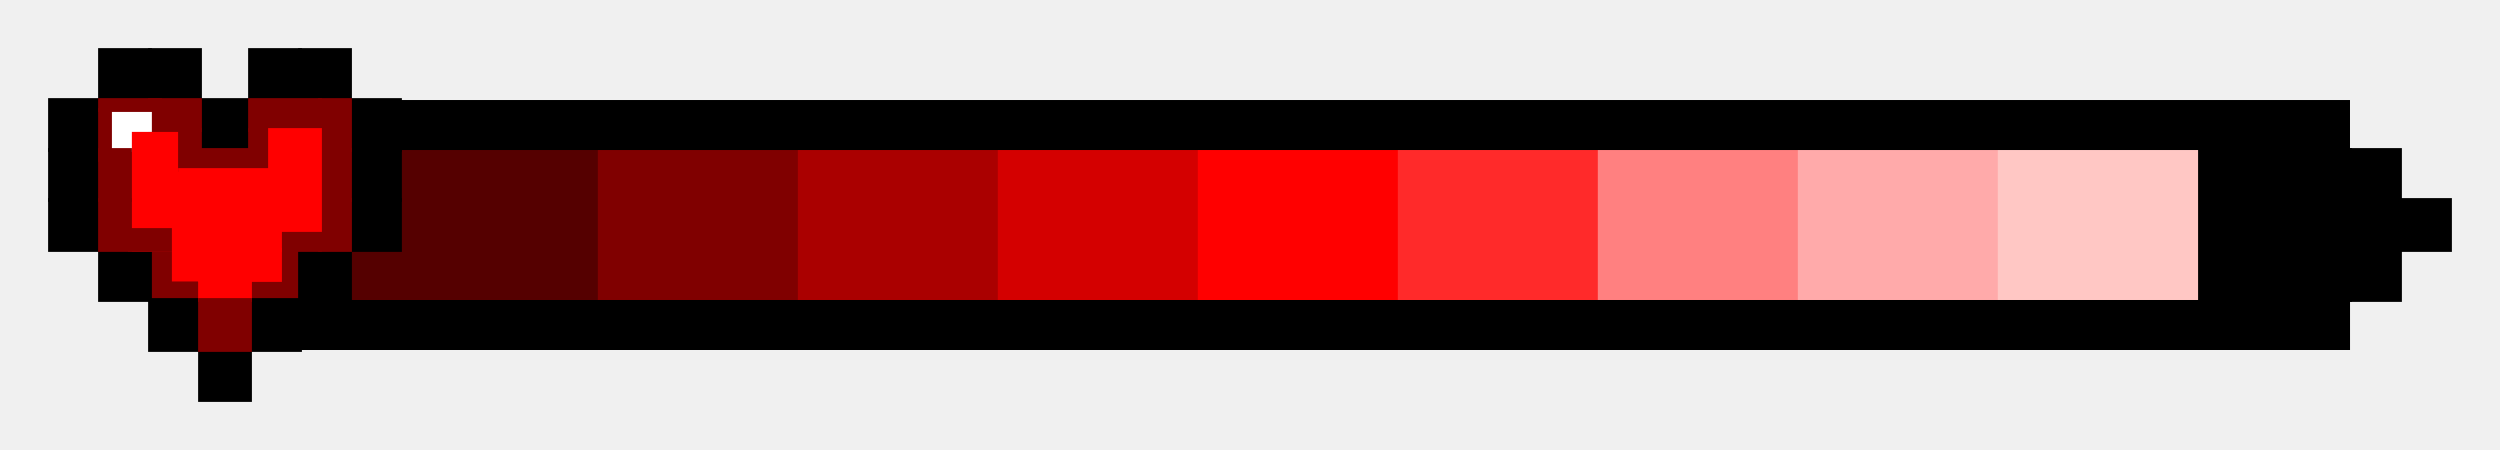
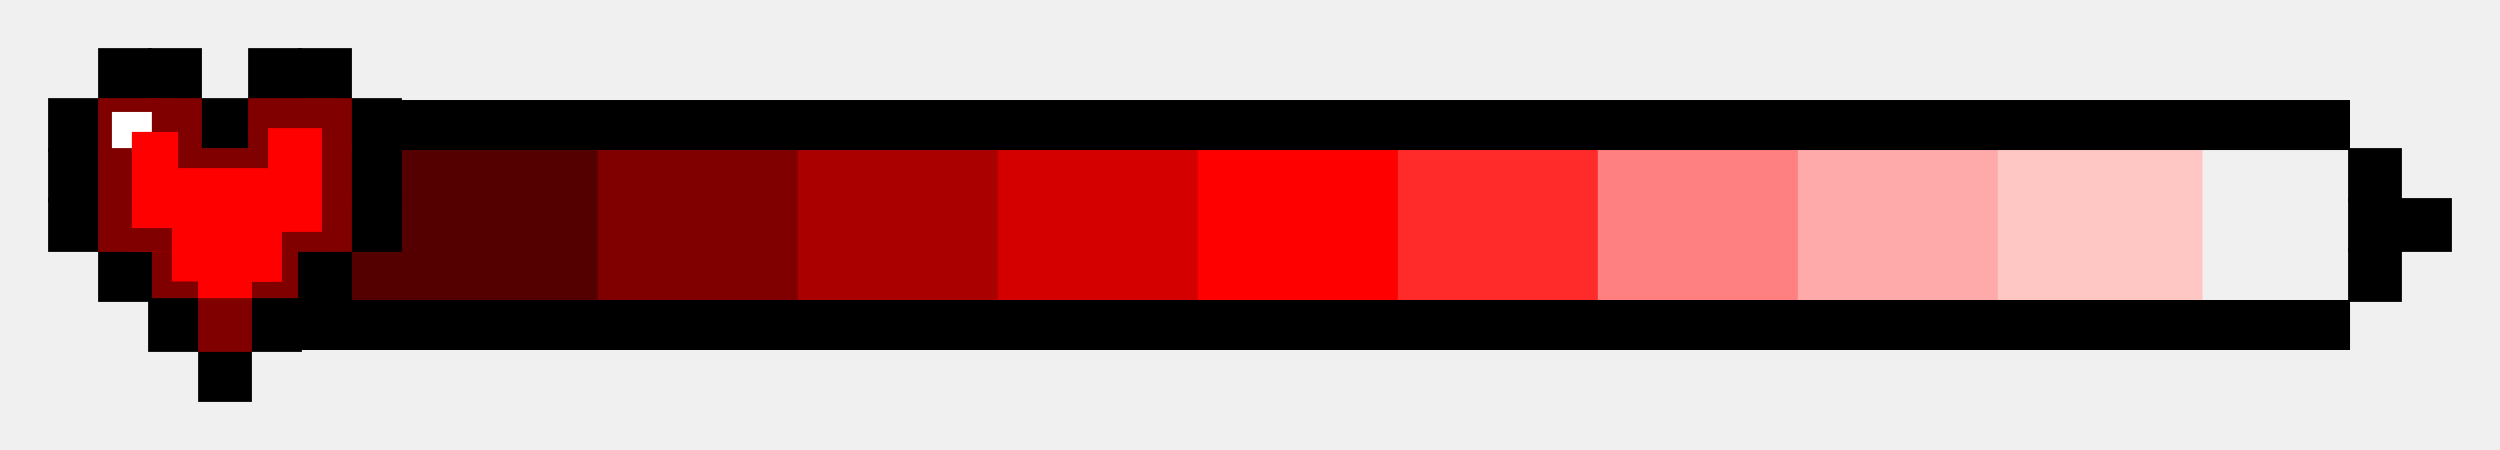
<svg xmlns="http://www.w3.org/2000/svg" width="250" height="45" viewBox="0 0 66.146 11.906" version="1.1" id="svg2758">
  <defs id="defs2752" />
  <g id="layer1" transform="translate(0,-285.0937)">
    <rect style="opacity:1;fill:#550000;fill-opacity:1;fill-rule:nonzero;stroke:#550000;stroke-width:0.115;stroke-miterlimit:4;stroke-dasharray:none;stroke-opacity:1" id="rect4014" width="5.292" height="3.969" x="10.583" y="289.062" />
    <rect style="opacity:1;fill:#800000;fill-opacity:1;fill-rule:nonzero;stroke:#800000;stroke-width:0.115;stroke-miterlimit:4;stroke-dasharray:none;stroke-opacity:1" id="rect4014-9" width="5.292" height="3.969" x="15.875" y="289.062" />
    <rect style="opacity:1;fill:#aa0000;fill-opacity:1;fill-rule:nonzero;stroke:#aa0000;stroke-width:0.115;stroke-miterlimit:4;stroke-dasharray:none;stroke-opacity:1" id="rect4014-6" width="5.292" height="3.969" x="21.167" y="289.062" />
    <rect style="opacity:1;fill:#d40000;fill-opacity:1;fill-rule:nonzero;stroke:#d40000;stroke-width:0.115;stroke-miterlimit:4;stroke-dasharray:none;stroke-opacity:1" id="rect4014-2" width="5.292" height="3.969" x="26.458" y="289.062" />
    <rect style="opacity:1;fill:#ff0000;fill-opacity:1;fill-rule:nonzero;stroke:#ff0000;stroke-width:0.115;stroke-miterlimit:4;stroke-dasharray:none;stroke-opacity:1" id="rect4014-1" width="5.292" height="3.969" x="31.75" y="289.062" />
    <rect style="opacity:1;fill:#ff2a2a;fill-opacity:1;fill-rule:nonzero;stroke:#ff2a2a;stroke-width:0.115;stroke-miterlimit:4;stroke-dasharray:none;stroke-opacity:1" id="rect4014-5" width="5.292" height="3.969" x="37.042" y="289.062" />
    <rect style="opacity:1;fill:#ff8080;fill-opacity:1;fill-rule:nonzero;stroke:#ff8080;stroke-width:0.115;stroke-miterlimit:4;stroke-dasharray:none;stroke-opacity:1" id="rect4014-8" width="5.292" height="3.969" x="42.333" y="289.062" />
    <rect style="opacity:1;fill:#ffaaaa;fill-opacity:1;fill-rule:nonzero;stroke:#ffaaaa;stroke-width:0.115;stroke-miterlimit:4;stroke-dasharray:none;stroke-opacity:1" id="rect4014-84" width="5.292" height="3.969" x="47.625" y="289.062" />
    <rect style="opacity:1;fill:#ffc7c4;fill-opacity:1;fill-rule:nonzero;stroke:#ffc7c4;stroke-width:0.116;stroke-miterlimit:4;stroke-dasharray:none;stroke-opacity:1" id="rect4014-56" width="5.3" height="3.986" x="52.917" y="289.046" />
-     <rect style="opacity:1;fill:#000000;fill-opacity:1;fill-rule:nonzero;stroke:#000000;stroke-width:0.1;stroke-miterlimit:4;stroke-dasharray:none;stroke-opacity:1" id="rect4014-568" width="3.969" height="3.969" x="58.208" y="289.062" />
    <rect style="opacity:1;fill:#550000;fill-opacity:1;fill-rule:nonzero;stroke:#550000;stroke-width:0.1;stroke-miterlimit:4;stroke-dasharray:none;stroke-opacity:1" id="rect4225" width="1.323" height="1.323" x="9.26" y="291.708" />
    <rect style="opacity:1;fill:#800000;fill-opacity:1;fill-rule:nonzero;stroke:#800000;stroke-width:0.1;stroke-miterlimit:4;stroke-dasharray:none;stroke-opacity:1" id="rect3460-3-5-0-0" width="0.794" height="0.529" x="4.498" y="292.502" />
    <rect style="opacity:1;fill:#800000;fill-opacity:1;fill-rule:nonzero;stroke:#800000;stroke-width:0.1;stroke-miterlimit:4;stroke-dasharray:none;stroke-opacity:1" id="rect3460-21" width="0.529" height="1.323" x="7.408" y="291.708" />
    <rect style="opacity:1;fill:#800000;fill-opacity:1;fill-rule:nonzero;stroke:#800000;stroke-width:0.1;stroke-miterlimit:4;stroke-dasharray:none;stroke-opacity:1" id="rect3460-3-5-0" width="0.794" height="0.529" x="6.615" y="292.502" />
    <rect style="opacity:1;fill:#ff0000;fill-opacity:1;fill-rule:nonzero;stroke:#ff0000;stroke-width:0.077;stroke-miterlimit:4;stroke-dasharray:none;stroke-opacity:1" id="rect3727-8-0" width="0.794" height="0.794" x="4.498" y="291.708" />
    <rect style="opacity:1;fill:#800000;fill-opacity:1;fill-rule:nonzero;stroke:#800000;stroke-width:0.1;stroke-miterlimit:4;stroke-dasharray:none;stroke-opacity:1" id="rect3460-63-1" width="0.529" height="1.323" x="3.969" y="291.708" />
    <rect style="opacity:1;fill:#000000;fill-opacity:1;fill-rule:nonzero;stroke:#000000;stroke-width:0.1;stroke-miterlimit:4;stroke-dasharray:none;stroke-opacity:1" id="rect3305-0" width="1.323" height="1.323" x="3.969" y="293.031" />
    <rect style="opacity:1;fill:#ff0000;fill-opacity:1;fill-rule:nonzero;stroke:#ff0000;stroke-width:0.1;stroke-miterlimit:4;stroke-dasharray:none;stroke-opacity:1" id="rect3727" width="1.323" height="2.646" x="3.44" y="288.533" />
    <rect style="opacity:1;fill:#000000;fill-opacity:1;fill-rule:nonzero;stroke:#000000;stroke-width:0.1;stroke-miterlimit:4;stroke-dasharray:none;stroke-opacity:1" id="rect3305-35" width="1.323" height="1.323" x="1.323" y="290.385" />
    <rect style="opacity:1;fill:#000000;fill-opacity:1;fill-rule:nonzero;stroke:#000000;stroke-width:0.1;stroke-miterlimit:4;stroke-dasharray:none;stroke-opacity:1" id="rect3305-3" width="1.323" height="1.323" x="2.646" y="286.417" />
    <rect style="opacity:1;fill:#000000;fill-opacity:1;fill-rule:nonzero;stroke:#000000;stroke-width:0.1;stroke-miterlimit:4;stroke-dasharray:none;stroke-opacity:1" id="rect3305-5" width="1.323" height="1.323" x="1.323" y="287.74" />
    <rect style="opacity:1;fill:#000000;fill-opacity:1;fill-rule:nonzero;stroke:#000000;stroke-width:0.1;stroke-miterlimit:4;stroke-dasharray:none;stroke-opacity:1" id="rect3305-87" width="1.323" height="1.323" x="1.323" y="289.062" />
    <rect style="opacity:1;fill:#000000;fill-opacity:1;fill-rule:nonzero;stroke:#000000;stroke-width:0.1;stroke-miterlimit:4;stroke-dasharray:none;stroke-opacity:1" id="rect3305-03" width="1.323" height="1.323" x="5.292" y="294.354" />
    <rect style="opacity:1;fill:#000000;fill-opacity:1;fill-rule:nonzero;stroke:#000000;stroke-width:0.1;stroke-miterlimit:4;stroke-dasharray:none;stroke-opacity:1" id="rect3305-034" width="1.323" height="1.323" x="6.615" y="293.031" />
    <rect style="opacity:1;fill:#000000;fill-opacity:1;fill-rule:nonzero;stroke:#000000;stroke-width:0.1;stroke-miterlimit:4;stroke-dasharray:none;stroke-opacity:1" id="rect3305-38" width="1.323" height="1.323" x="7.938" y="291.708" />
    <rect style="opacity:1;fill:#000000;fill-opacity:1;fill-rule:nonzero;stroke:#000000;stroke-width:0.1;stroke-miterlimit:4;stroke-dasharray:none;stroke-opacity:1" id="rect3305-89" width="1.323" height="1.323" x="9.26" y="290.385" />
    <rect style="opacity:1;fill:#000000;fill-opacity:1;fill-rule:nonzero;stroke:#000000;stroke-width:0.1;stroke-miterlimit:4;stroke-dasharray:none;stroke-opacity:1" id="rect3305-31" width="1.323" height="1.323" x="9.26" y="289.062" />
    <rect style="opacity:1;fill:#000000;fill-opacity:1;fill-rule:nonzero;stroke:#000000;stroke-width:0.1;stroke-miterlimit:4;stroke-dasharray:none;stroke-opacity:1" id="rect3305-2" width="1.323" height="1.323" x="9.26" y="287.74" />
    <rect style="opacity:1;fill:#000000;fill-opacity:1;fill-rule:nonzero;stroke:#000000;stroke-width:0.1;stroke-miterlimit:4;stroke-dasharray:none;stroke-opacity:1" id="rect3305-45" width="1.323" height="1.323" x="7.938" y="286.417" />
    <rect style="opacity:1;fill:#000000;fill-opacity:1;fill-rule:nonzero;stroke:#000000;stroke-width:0.1;stroke-miterlimit:4;stroke-dasharray:none;stroke-opacity:1" id="rect3305-6" width="1.323" height="1.323" x="5.292" y="287.74" />
    <rect style="opacity:1;fill:#000000;fill-opacity:1;fill-rule:nonzero;stroke:#000000;stroke-width:0.1;stroke-miterlimit:4;stroke-dasharray:none;stroke-opacity:1" id="rect3305-48" width="1.323" height="1.323" x="6.615" y="286.417" />
    <rect style="opacity:1;fill:#000000;fill-opacity:1;fill-rule:nonzero;stroke:#000000;stroke-width:0.1;stroke-miterlimit:4;stroke-dasharray:none;stroke-opacity:1" id="rect3305" width="1.323" height="1.323" x="3.969" y="286.417" />
    <rect style="opacity:1;fill:#800000;fill-opacity:1;fill-rule:nonzero;stroke:#800000;stroke-width:0.1;stroke-miterlimit:4;stroke-dasharray:none;stroke-opacity:1" id="rect3460-7" width="1.323" height="0.794" x="3.969" y="287.74" />
    <rect style="opacity:1;fill:#800000;fill-opacity:1;fill-rule:nonzero;stroke:#800000;stroke-width:0.1;stroke-miterlimit:4;stroke-dasharray:none;stroke-opacity:1" id="rect3460-3" width="1.852" height="0.794" x="6.615" y="287.74" />
    <rect style="opacity:1;fill:#800000;fill-opacity:1;fill-rule:nonzero;stroke:#800000;stroke-width:0.1;stroke-miterlimit:4;stroke-dasharray:none;stroke-opacity:1" id="rect3460-6" width="0.794" height="1.323" x="8.467" y="287.74" />
    <rect style="opacity:1;fill:#800000;fill-opacity:1;fill-rule:nonzero;stroke:#800000;stroke-width:0.1;stroke-miterlimit:4;stroke-dasharray:none;stroke-opacity:1" id="rect3460-4" width="1.323" height="0.529" x="5.292" y="289.062" />
    <rect style="opacity:1;fill:#800000;fill-opacity:1;fill-rule:nonzero;stroke:#800000;stroke-width:0.1;stroke-miterlimit:4;stroke-dasharray:none;stroke-opacity:1" id="rect3460-79" width="0.794" height="1.323" x="8.467" y="289.062" />
    <rect style="opacity:1;fill:#800000;fill-opacity:1;fill-rule:nonzero;stroke:#800000;stroke-width:0.1;stroke-miterlimit:4;stroke-dasharray:none;stroke-opacity:1" id="rect3460-72" width="0.794" height="1.323" x="8.467" y="290.385" />
    <rect style="opacity:1;fill:#ffffff;fill-opacity:1;fill-rule:nonzero;stroke:#ffffff;stroke-width:0.1;stroke-miterlimit:4;stroke-dasharray:none;stroke-opacity:1" id="rect3585" width="1.058" height="0.529" x="2.91" y="288.004" />
    <rect style="opacity:1;fill:#ffffff;fill-opacity:1;fill-rule:nonzero;stroke:#ffffff;stroke-width:0.1;stroke-miterlimit:4;stroke-dasharray:none;stroke-opacity:1" id="rect3587" width="0.529" height="0.529" x="2.91" y="288.533" />
    <rect style="opacity:1;fill:#800000;fill-opacity:1;fill-rule:nonzero;stroke:#800000;stroke-width:0.1;stroke-miterlimit:4;stroke-dasharray:none;stroke-opacity:1" id="rect3589" width="1.587" height="0.265" x="2.646" y="287.74" />
    <rect style="opacity:1;fill:#800000;fill-opacity:1;fill-rule:nonzero;stroke:#800000;stroke-width:0.1;stroke-miterlimit:4;stroke-dasharray:none;stroke-opacity:1" id="rect3591" width="0.265" height="1.323" x="2.646" y="288.004" />
    <rect style="opacity:1;fill:#800000;fill-opacity:1;fill-rule:nonzero;stroke:#800000;stroke-width:0.1;stroke-miterlimit:4;stroke-dasharray:none;stroke-opacity:1" id="rect3460-4-5" width="0.529" height="1.058" x="4.762" y="288.533" />
    <rect style="opacity:1;fill:#800000;fill-opacity:1;fill-rule:nonzero;stroke:#800000;stroke-width:0.1;stroke-miterlimit:4;stroke-dasharray:none;stroke-opacity:1" id="rect3460-4-5-6" width="0.529" height="1.058" x="6.615" y="288.533" />
    <rect style="opacity:1;fill:#800000;fill-opacity:1;fill-rule:nonzero;stroke:#800000;stroke-width:0.1;stroke-miterlimit:4;stroke-dasharray:none;stroke-opacity:1" id="rect3460-3-5" width="1.058" height="0.529" x="7.408" y="291.179" />
    <rect style="opacity:1;fill:#ff0000;fill-opacity:1;fill-rule:nonzero;stroke:#ff0000;stroke-width:0.1;stroke-miterlimit:4;stroke-dasharray:none;stroke-opacity:1" id="rect3727-6" width="2.381" height="1.588" x="4.763" y="289.592" />
    <rect style="opacity:1;fill:#ff0000;fill-opacity:1;fill-rule:nonzero;stroke:#ff0000;stroke-width:0.1;stroke-miterlimit:4;stroke-dasharray:none;stroke-opacity:1" id="rect3727-0" width="1.323" height="2.646" x="7.144" y="288.533" />
    <rect style="opacity:1;fill:#ff0000;fill-opacity:1;fill-rule:nonzero;stroke:#ff0000;stroke-width:0.1;stroke-miterlimit:4;stroke-dasharray:none;stroke-opacity:1" id="rect3727-5" width="2.117" height="0.794" x="5.292" y="291.708" />
    <rect style="opacity:1;fill:#800000;fill-opacity:1;fill-rule:nonzero;stroke:#800000;stroke-width:0.1;stroke-miterlimit:4;stroke-dasharray:none;stroke-opacity:1" id="rect3460" width="0.794" height="1.323" x="2.646" y="289.062" />
    <rect style="opacity:1;fill:#000000;fill-opacity:1;fill-rule:nonzero;stroke:#000000;stroke-width:0.1;stroke-miterlimit:4;stroke-dasharray:none;stroke-opacity:1" id="rect3305-4" width="1.323" height="1.323" x="2.646" y="291.708" />
    <rect style="opacity:1;fill:#ff0000;fill-opacity:1;fill-rule:nonzero;stroke:#ff0000;stroke-width:0.1;stroke-miterlimit:4;stroke-dasharray:none;stroke-opacity:1" id="rect3727-2" width="3.969" height="0.529" x="3.44" y="291.179" />
    <rect style="opacity:1;fill:#800000;fill-opacity:1;fill-rule:nonzero;stroke:#800000;stroke-width:0.1;stroke-miterlimit:4;stroke-dasharray:none;stroke-opacity:1" id="rect3460-2" width="0.794" height="1.323" x="2.646" y="290.385" />
    <rect style="opacity:1;fill:#800000;fill-opacity:1;fill-rule:nonzero;stroke:#800000;stroke-width:0.1;stroke-miterlimit:4;stroke-dasharray:none;stroke-opacity:1" id="rect3460-3-5-5" width="1.058" height="0.529" x="3.44" y="291.179" />
    <rect style="opacity:1;fill:#ff0000;fill-opacity:1;fill-rule:nonzero;stroke:#ff0000;stroke-width:0.1;stroke-miterlimit:4;stroke-dasharray:none;stroke-opacity:1" id="rect3727-8" width="1.323" height="0.529" x="5.292" y="292.502" />
    <rect style="opacity:1;fill:#800000;fill-opacity:1;fill-rule:nonzero;stroke:#800000;stroke-width:0.1;stroke-miterlimit:4;stroke-dasharray:none;stroke-opacity:1" id="rect3460-63" width="1.323" height="1.323" x="5.292" y="293.031" />
    <rect style="opacity:1;fill:#000000;fill-opacity:1;fill-rule:nonzero;stroke:none;stroke-width:0.624;stroke-miterlimit:4;stroke-dasharray:none;stroke-opacity:1" id="rect3305-2-1" width="51.594" height="1.323" x="10.583" y="287.74" />
    <rect style="opacity:1;fill:#000000;fill-opacity:1;fill-rule:nonzero;stroke:#000000;stroke-width:0.1;stroke-miterlimit:4;stroke-dasharray:none;stroke-opacity:1" id="rect3305-48-8" width="1.323" height="1.323" x="62.177" y="289.062" />
    <rect style="opacity:1;fill:#000000;fill-opacity:1;fill-rule:nonzero;stroke:#000000;stroke-width:0.1;stroke-miterlimit:4;stroke-dasharray:none;stroke-opacity:1" id="rect3305-48-5" width="1.323" height="1.323" x="63.5" y="290.385" />
    <rect style="opacity:1;fill:#000000;fill-opacity:1;fill-rule:nonzero;stroke:#000000;stroke-width:0.1;stroke-miterlimit:4;stroke-dasharray:none;stroke-opacity:1" id="rect3305-48-50" width="1.323" height="1.323" x="62.177" y="291.708" />
    <rect style="opacity:1;fill:#000000;fill-opacity:1;fill-rule:nonzero;stroke:none;stroke-width:0.64;stroke-miterlimit:4;stroke-dasharray:none;stroke-opacity:1" id="rect3305-48-3" width="54.24" height="1.323" x="7.938" y="293.031" />
    <rect style="opacity:1;fill:#000000;fill-opacity:1;fill-rule:nonzero;stroke:#000000;stroke-width:0.1;stroke-miterlimit:4;stroke-dasharray:none;stroke-opacity:1" id="rect3996" width="1.323" height="1.323" x="62.177" y="290.385" />
  </g>
</svg>
